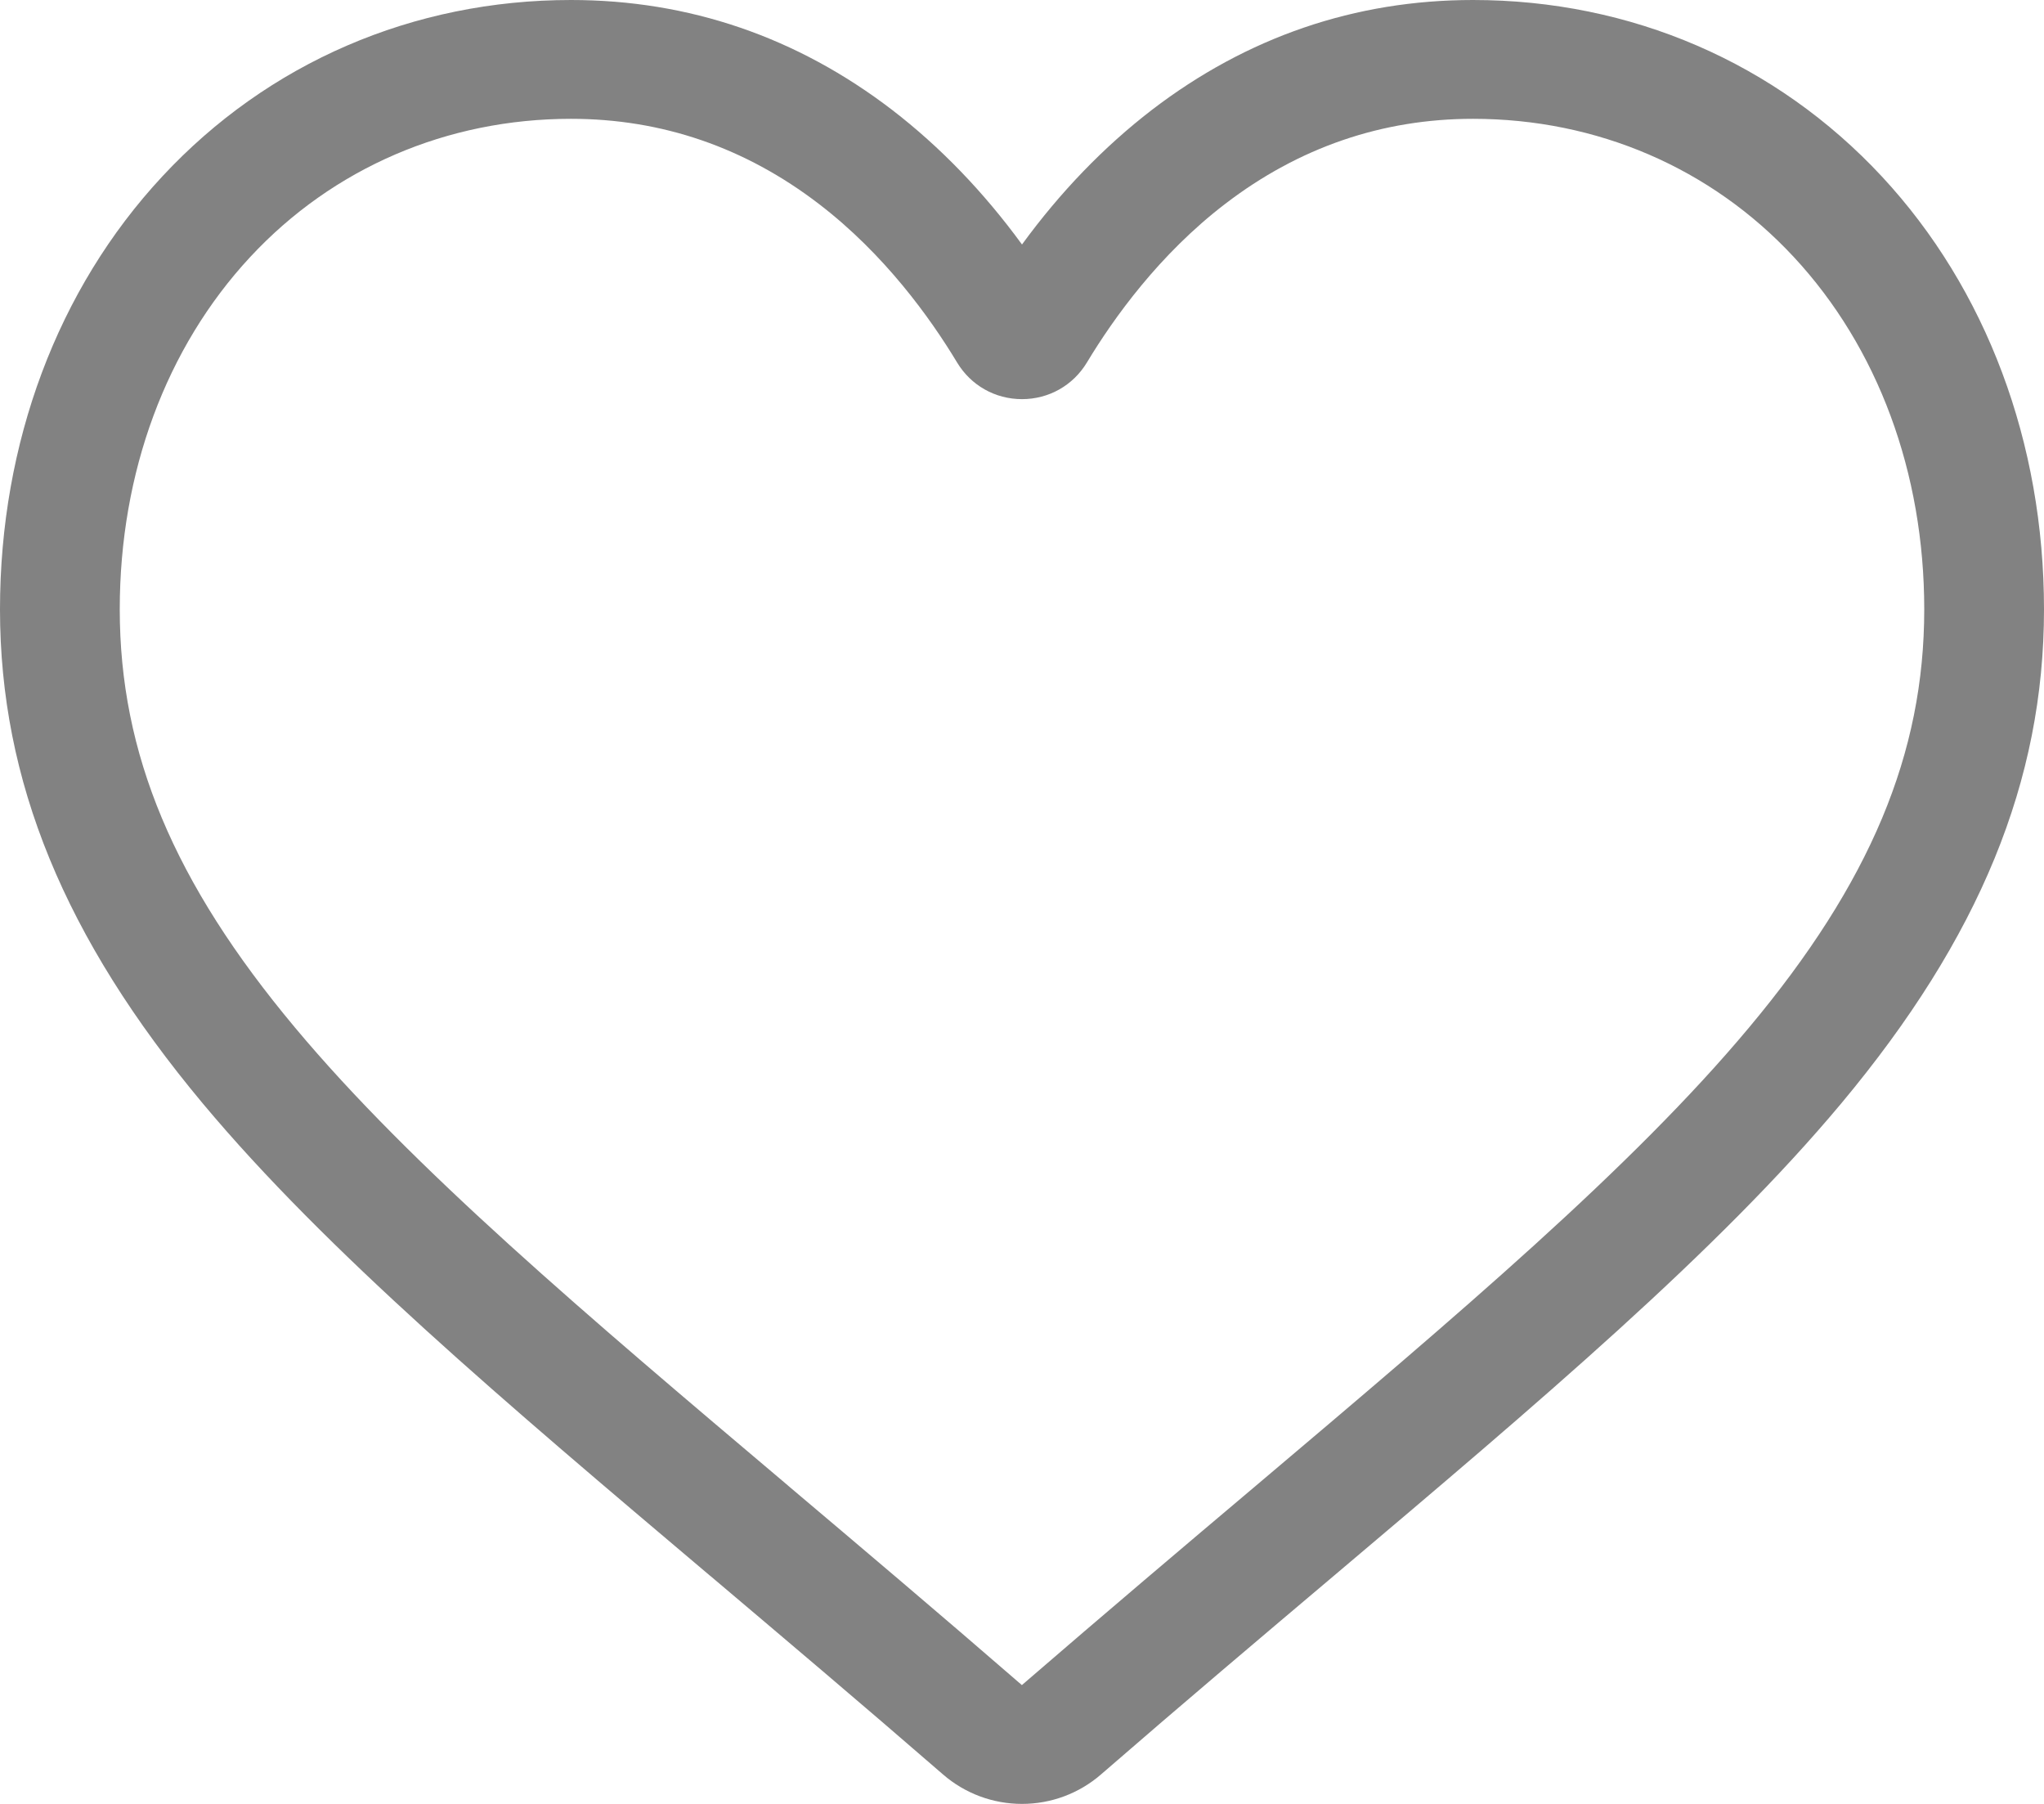
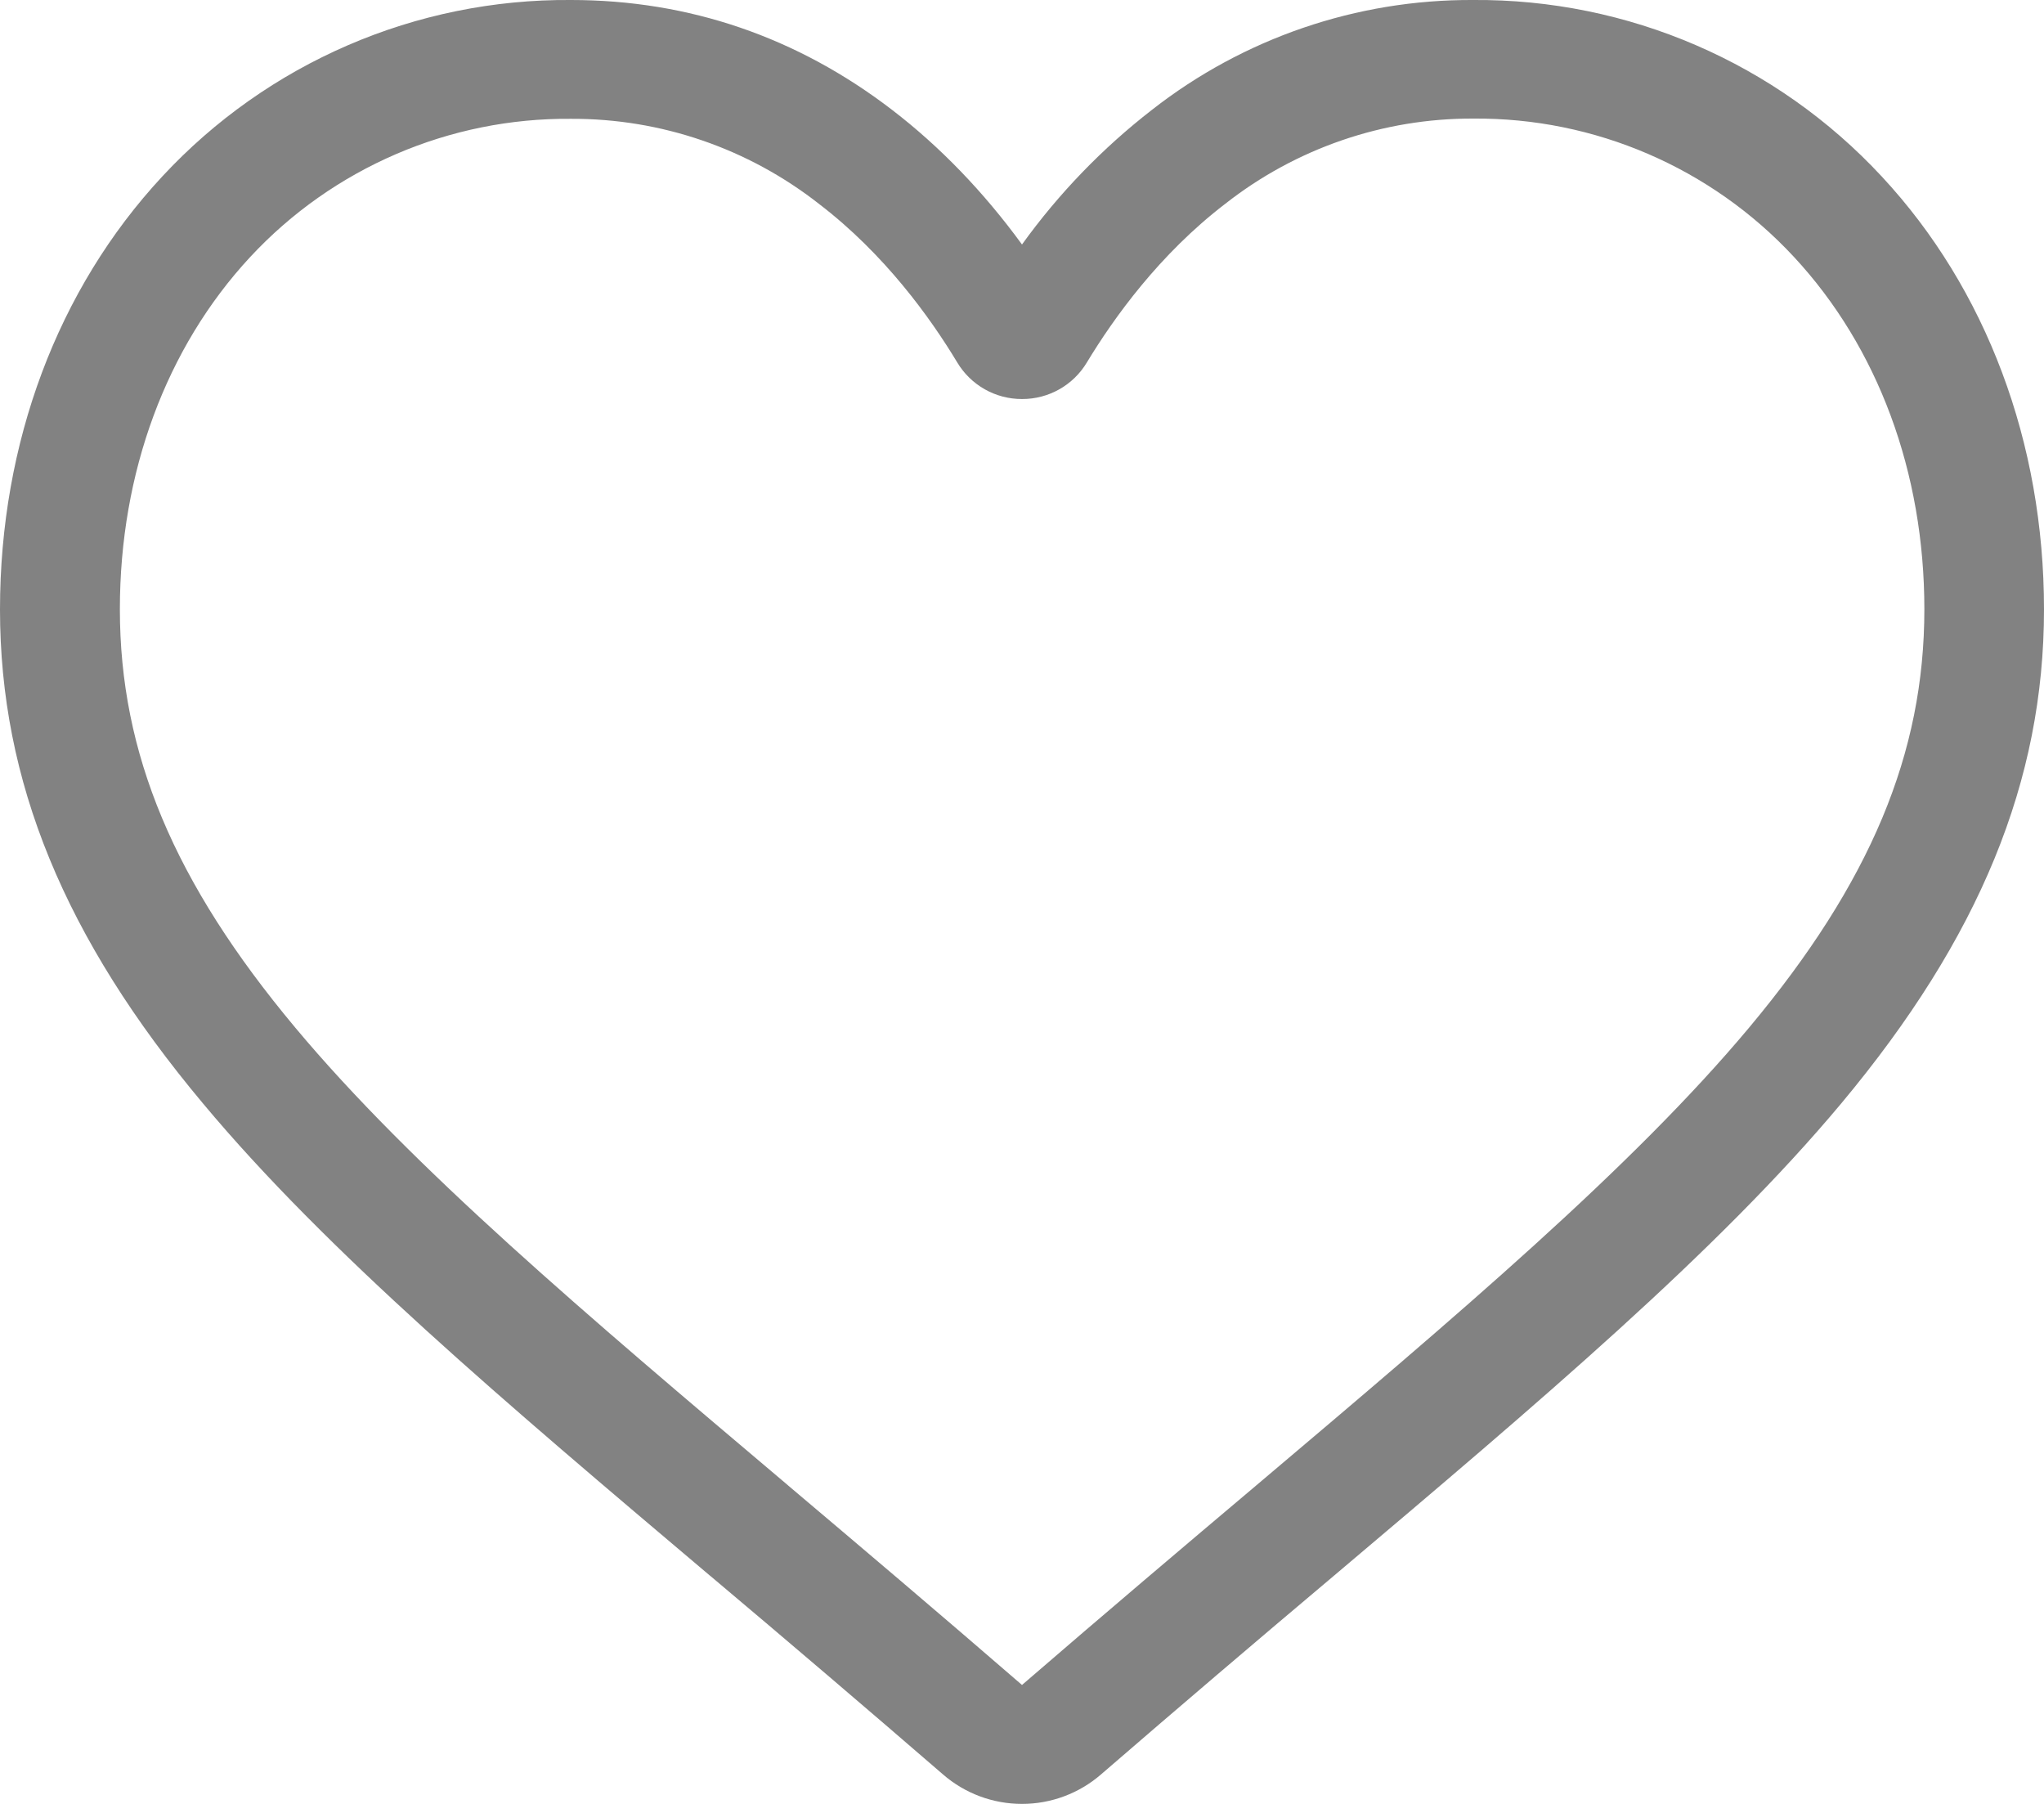
- <svg xmlns="http://www.w3.org/2000/svg" width="17" height="15" viewBox="0 0 17 15" fill="none">
-   <path d="M8.5 15C8.258 15 8.025 14.913 7.843 14.755C7.156 14.159 6.494 13.6 5.91 13.106L5.907 13.104C4.194 11.656 2.715 10.406 1.686 9.175C0.536 7.798 0 6.493 0 5.067C0 3.682 0.479 2.403 1.349 1.468C2.229 0.521 3.436 0 4.749 0C5.73 0 6.629 0.308 7.42 0.914C7.819 1.221 8.181 1.596 8.5 2.033C8.819 1.596 9.181 1.221 9.58 0.914C10.371 0.308 11.27 0 12.251 0C13.564 0 14.771 0.521 15.652 1.468C16.521 2.403 17 3.682 17 5.067C17 6.493 16.464 7.798 15.314 9.175C14.285 10.406 12.806 11.656 11.094 13.103C10.508 13.598 9.845 14.158 9.157 14.755C8.975 14.913 8.742 15 8.5 15ZM4.749 0.988C3.718 0.988 2.77 1.396 2.081 2.137C1.381 2.89 0.996 3.93 0.996 5.067C0.996 6.266 1.445 7.339 2.453 8.544C3.427 9.71 4.875 10.934 6.553 12.352L6.556 12.355C7.142 12.85 7.807 13.412 8.499 14.012C9.195 13.411 9.86 12.848 10.448 12.352C12.125 10.934 13.573 9.71 14.547 8.544C15.555 7.339 16.004 6.266 16.004 5.067C16.004 3.93 15.619 2.89 14.919 2.137C14.23 1.396 13.282 0.988 12.251 0.988C11.495 0.988 10.802 1.226 10.189 1.696C9.643 2.114 9.263 2.644 9.04 3.014C8.925 3.205 8.723 3.319 8.5 3.319C8.277 3.319 8.075 3.205 7.96 3.014C7.737 2.644 7.357 2.114 6.811 1.696C6.198 1.226 5.505 0.988 4.749 0.988Z" fill="#828282" />
+ <svg xmlns="http://www.w3.org/2000/svg" width="17" height="15" fill="none">
+   <path d="M8.5 15c-.242 0-.475-.087-.657-.245a194.959 194.959 0 00-1.933-1.649l-.003-.002c-1.713-1.448-3.192-2.698-4.22-3.93C.535 7.799 0 6.494 0 5.068c0-1.385.479-2.664 1.349-3.6A4.589 4.589 0 014.749 0C5.73 0 6.63.308 7.42.914c.4.307.761.682 1.08 1.119A5.44 5.44 0 019.58.914 4.299 4.299 0 0112.251 0a4.59 4.59 0 013.4 1.468C16.521 2.403 17 3.682 17 5.067c0 1.426-.536 2.731-1.686 4.108-1.029 1.231-2.508 2.481-4.22 3.928a196.3 196.3 0 00-1.937 1.652A1.003 1.003 0 018.5 15zM4.75.988a3.6 3.6 0 00-2.67 1.15C1.382 2.89.997 3.93.997 5.066c0 1.2.45 2.272 1.457 3.477.974 1.166 2.422 2.39 4.1 3.808l.003.003c.586.495 1.25 1.057 1.943 1.657.696-.601 1.361-1.164 1.949-1.66 1.677-1.418 3.125-2.642 4.1-3.808 1.007-1.205 1.456-2.278 1.456-3.477 0-1.137-.385-2.177-1.085-2.93a3.6 3.6 0 00-2.668-1.15 3.32 3.32 0 00-2.062.709c-.546.418-.926.948-1.15 1.318a.625.625 0 01-.539.305.625.625 0 01-.54-.305c-.223-.37-.603-.9-1.15-1.318A3.32 3.32 0 004.75.988z" fill="#828282" />
</svg>
